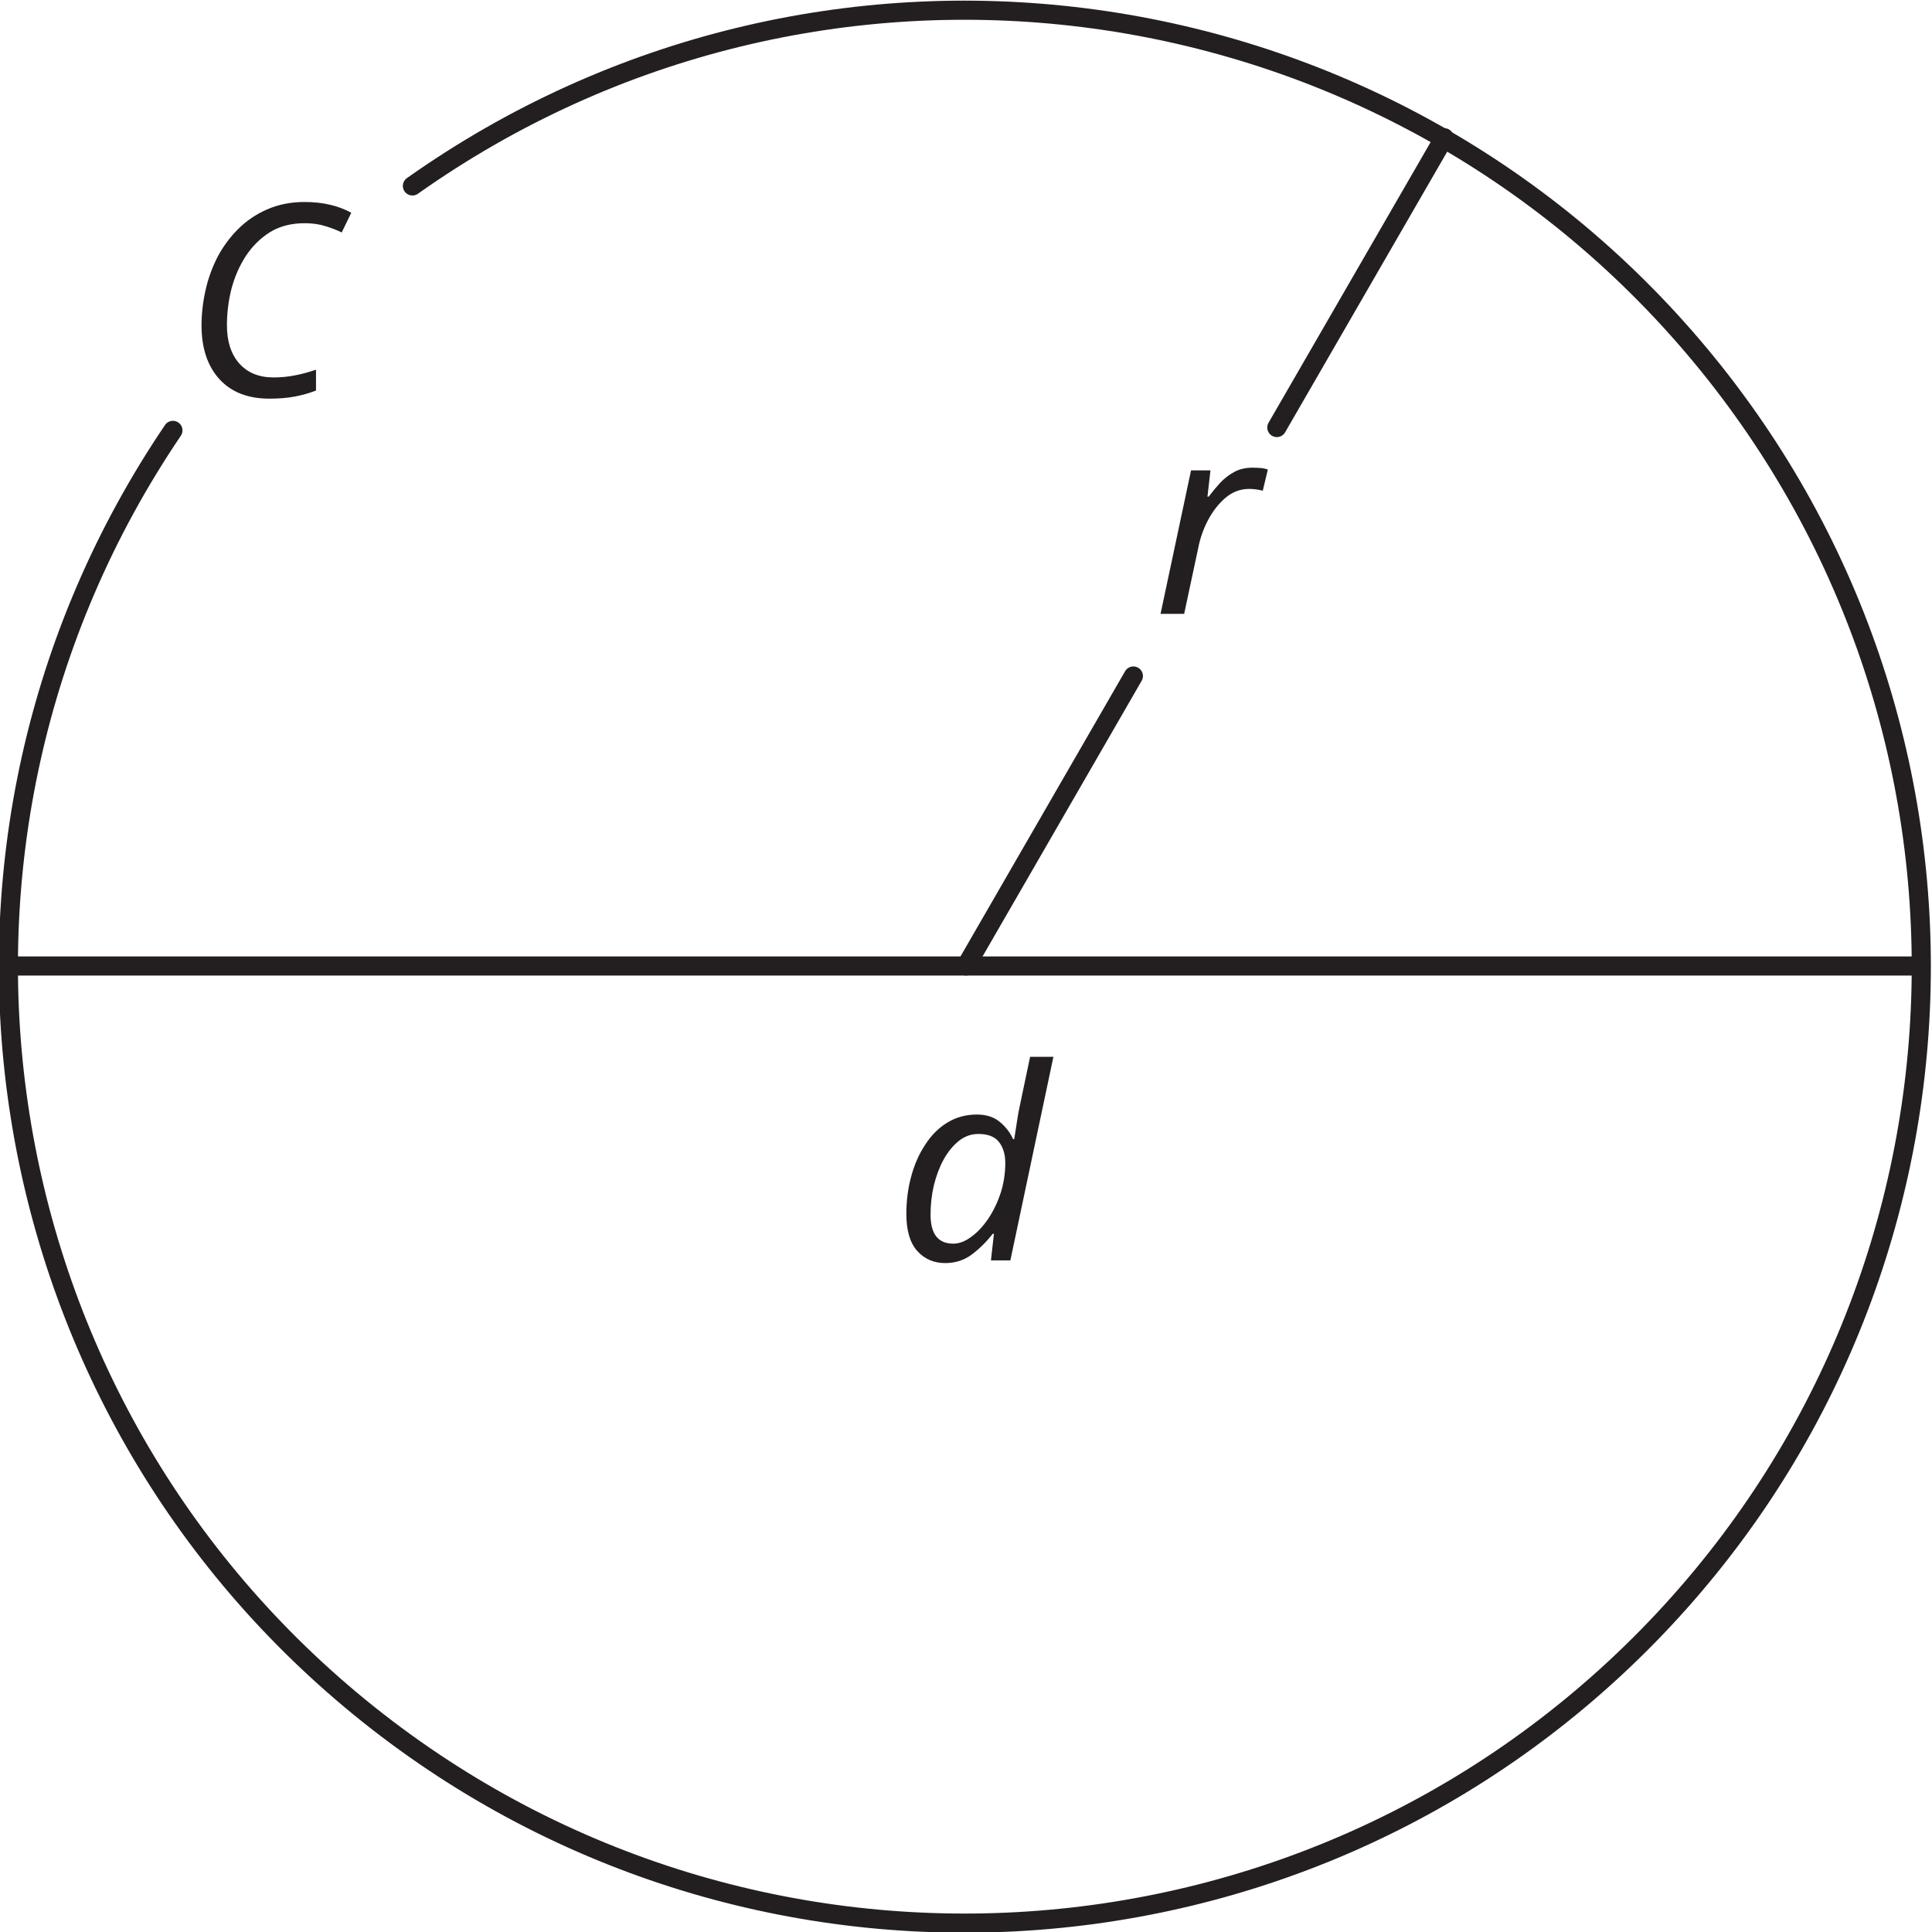
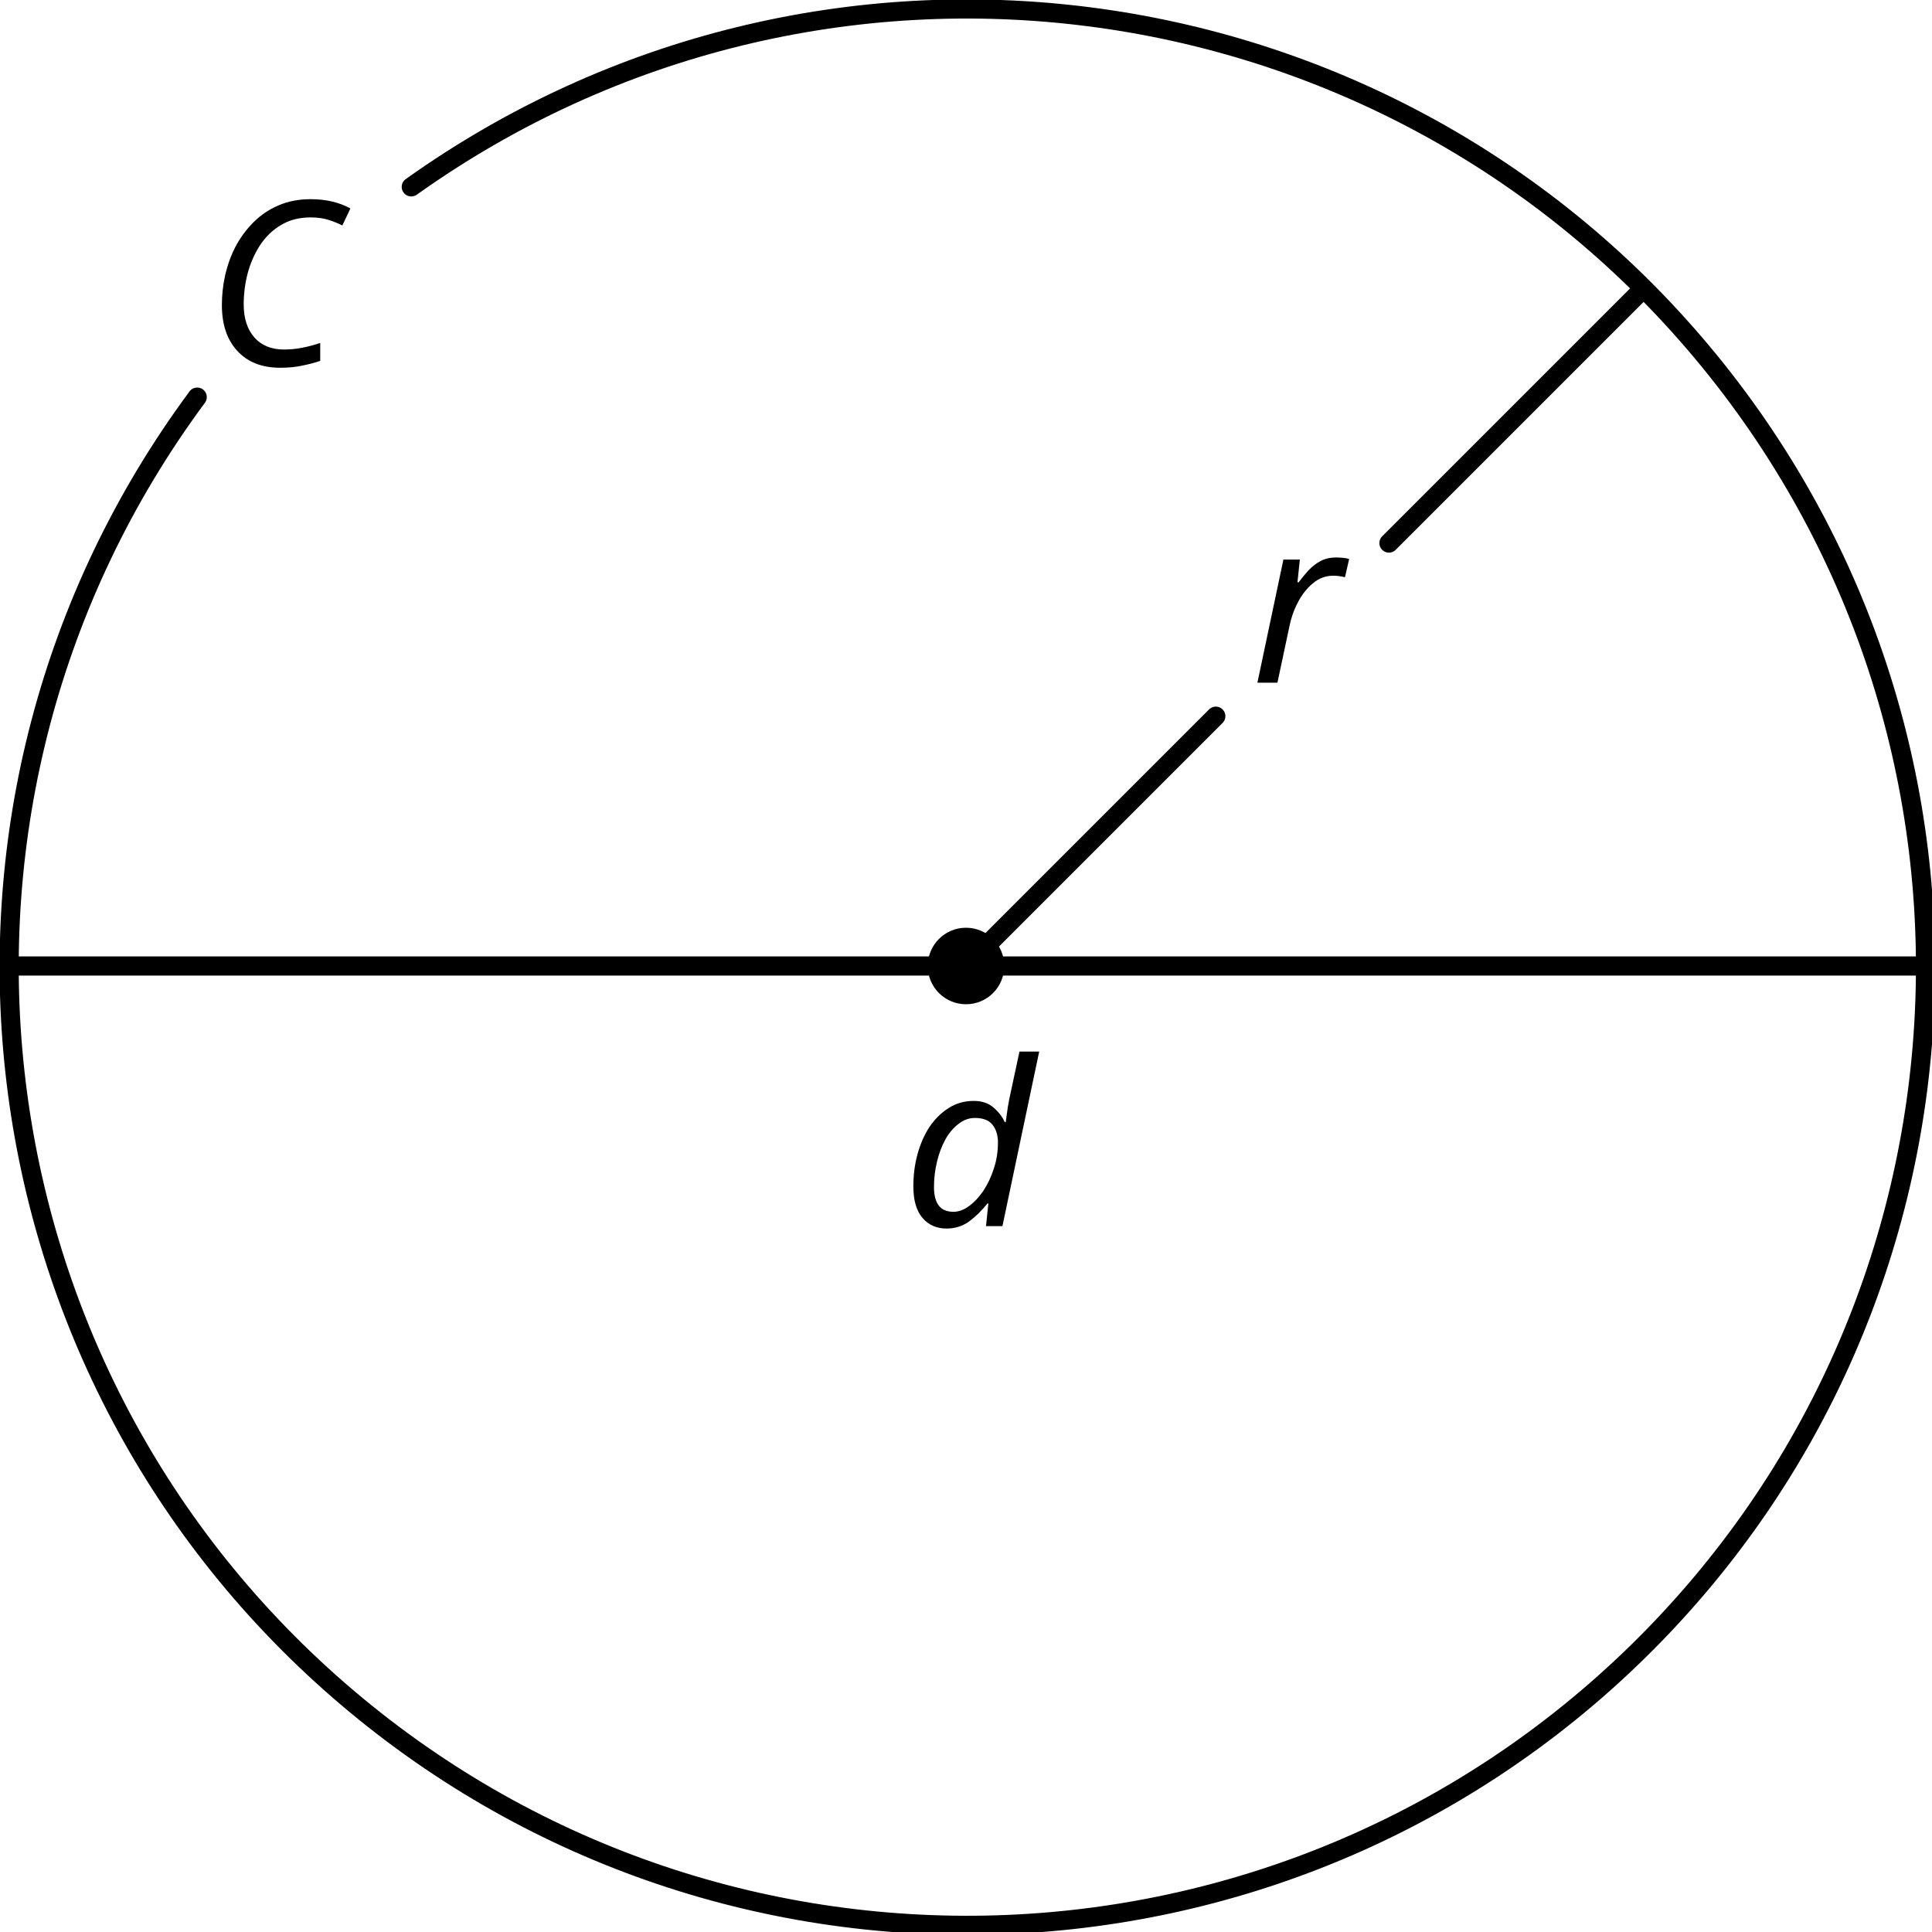
<svg xmlns="http://www.w3.org/2000/svg" viewBox="0 0 101 101">
  <g id="Radius">
-     <text transform="translate(60.28 32.09)" style="font-size:14px;fill:#231f20;font-family:STIXTwoText-Italic, STIX Two Text;font-style:italic">r</text>
-     <line x1="50.5" y1="50.5" x2="59.25" y2="35.34" style="fill:none;stroke:#231f20;stroke-linecap:round;stroke-miterlimit:10" />
-     <line x1="66.75" y1="22.35" x2="75.5" y2="7.2" style="fill:none;stroke:#231f20;stroke-linecap:round;stroke-miterlimit:10" />
+     <line x1="85.86" y1="15.14" x2="72.61" y2="28.39" style="fill:none;stroke:#000;stroke-linecap:round;stroke-linejoin:round" />
+     <line x1="63.56" y1="37.44" x2="50.5" y2="50.5" style="fill:none;stroke:#000;stroke-linecap:round;stroke-linejoin:round" />
+     <text transform="translate(65.39 35.69)" style="font-size:12px;font-family:STIXTwoText-Italic, STIX Two Text;font-style:italic">r</text>
  </g>
  <g id="Diameter">
-     <line x1="0.5" y1="50.5" x2="100.5" y2="50.5" style="fill:none;stroke:#231f20;stroke-miterlimit:10" />
-     <text transform="translate(46.71 65.89)" style="font-size:14px;fill:#231f20;font-family:STIXTwoText-Italic, STIX Two Text;font-style:italic">d</text>
+     <line x1="0.5" y1="50.5" x2="100.5" y2="50.5" style="fill:none;stroke:#000;stroke-linecap:round;stroke-linejoin:round" />
+     <text transform="translate(47.17 64.1)" style="font-size:12px;font-family:STIXTwoText-Italic, STIX Two Text;font-style:italic">d</text>
  </g>
  <g id="Circumference">
-     <text transform="translate(9.52 20.7)" style="font-size:14px;fill:#231f20;font-family:STIXTwoText-Italic, STIX Two Text;font-style:italic">C</text>
-     <path d="M26.06,14.22A50,50,0,1,1,13.54,27" transform="translate(-4.5 -4.5)" style="fill:none;stroke:#231f20;stroke-linecap:round;stroke-miterlimit:10" />
+     <path d="M14.81,25.26A50.09,50.09,0,1,0,26,14.27" transform="translate(-4.5 -4.5)" style="fill:none;stroke:#000;stroke-linecap:round;stroke-linejoin:round" />
+     <text transform="translate(10.74 19.1)" style="font-size:12px;font-family:STIXTwoText-Italic, STIX Two Text;font-style:italic">C</text>
+   </g>
+   <g id="Origin">
+     <circle cx="50.5" cy="50.5" r="2" />
  </g>
</svg>
